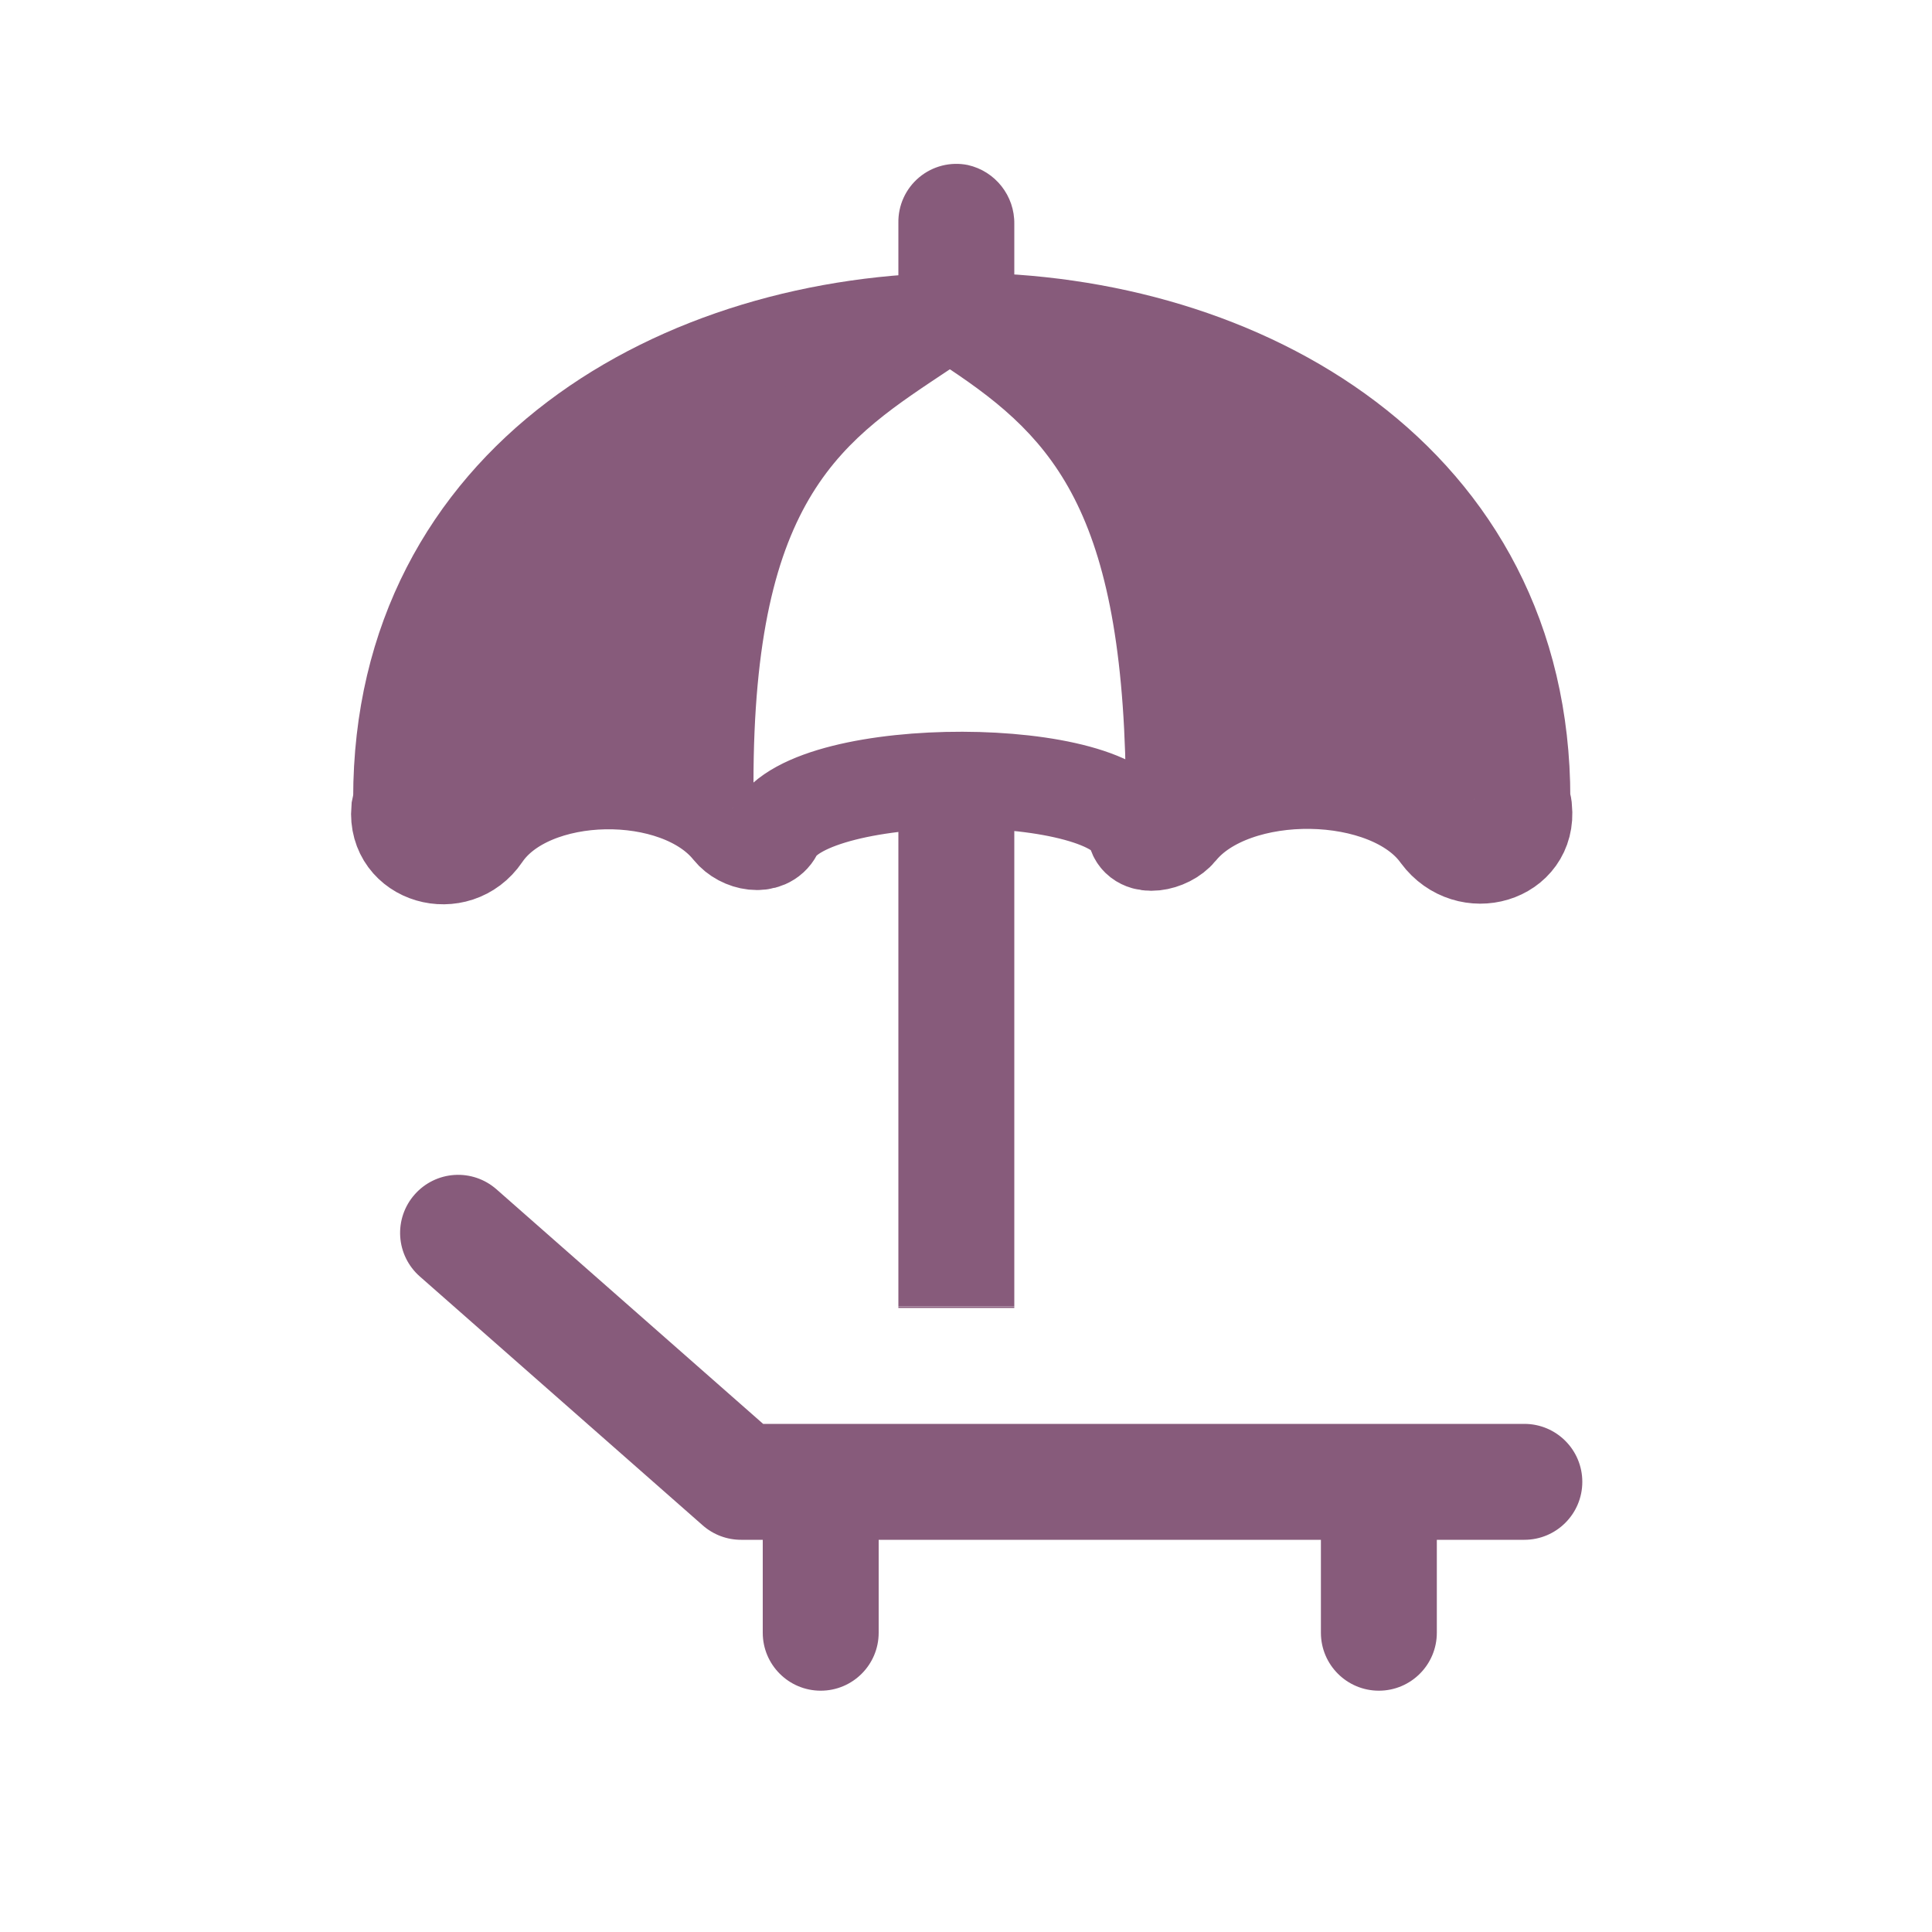
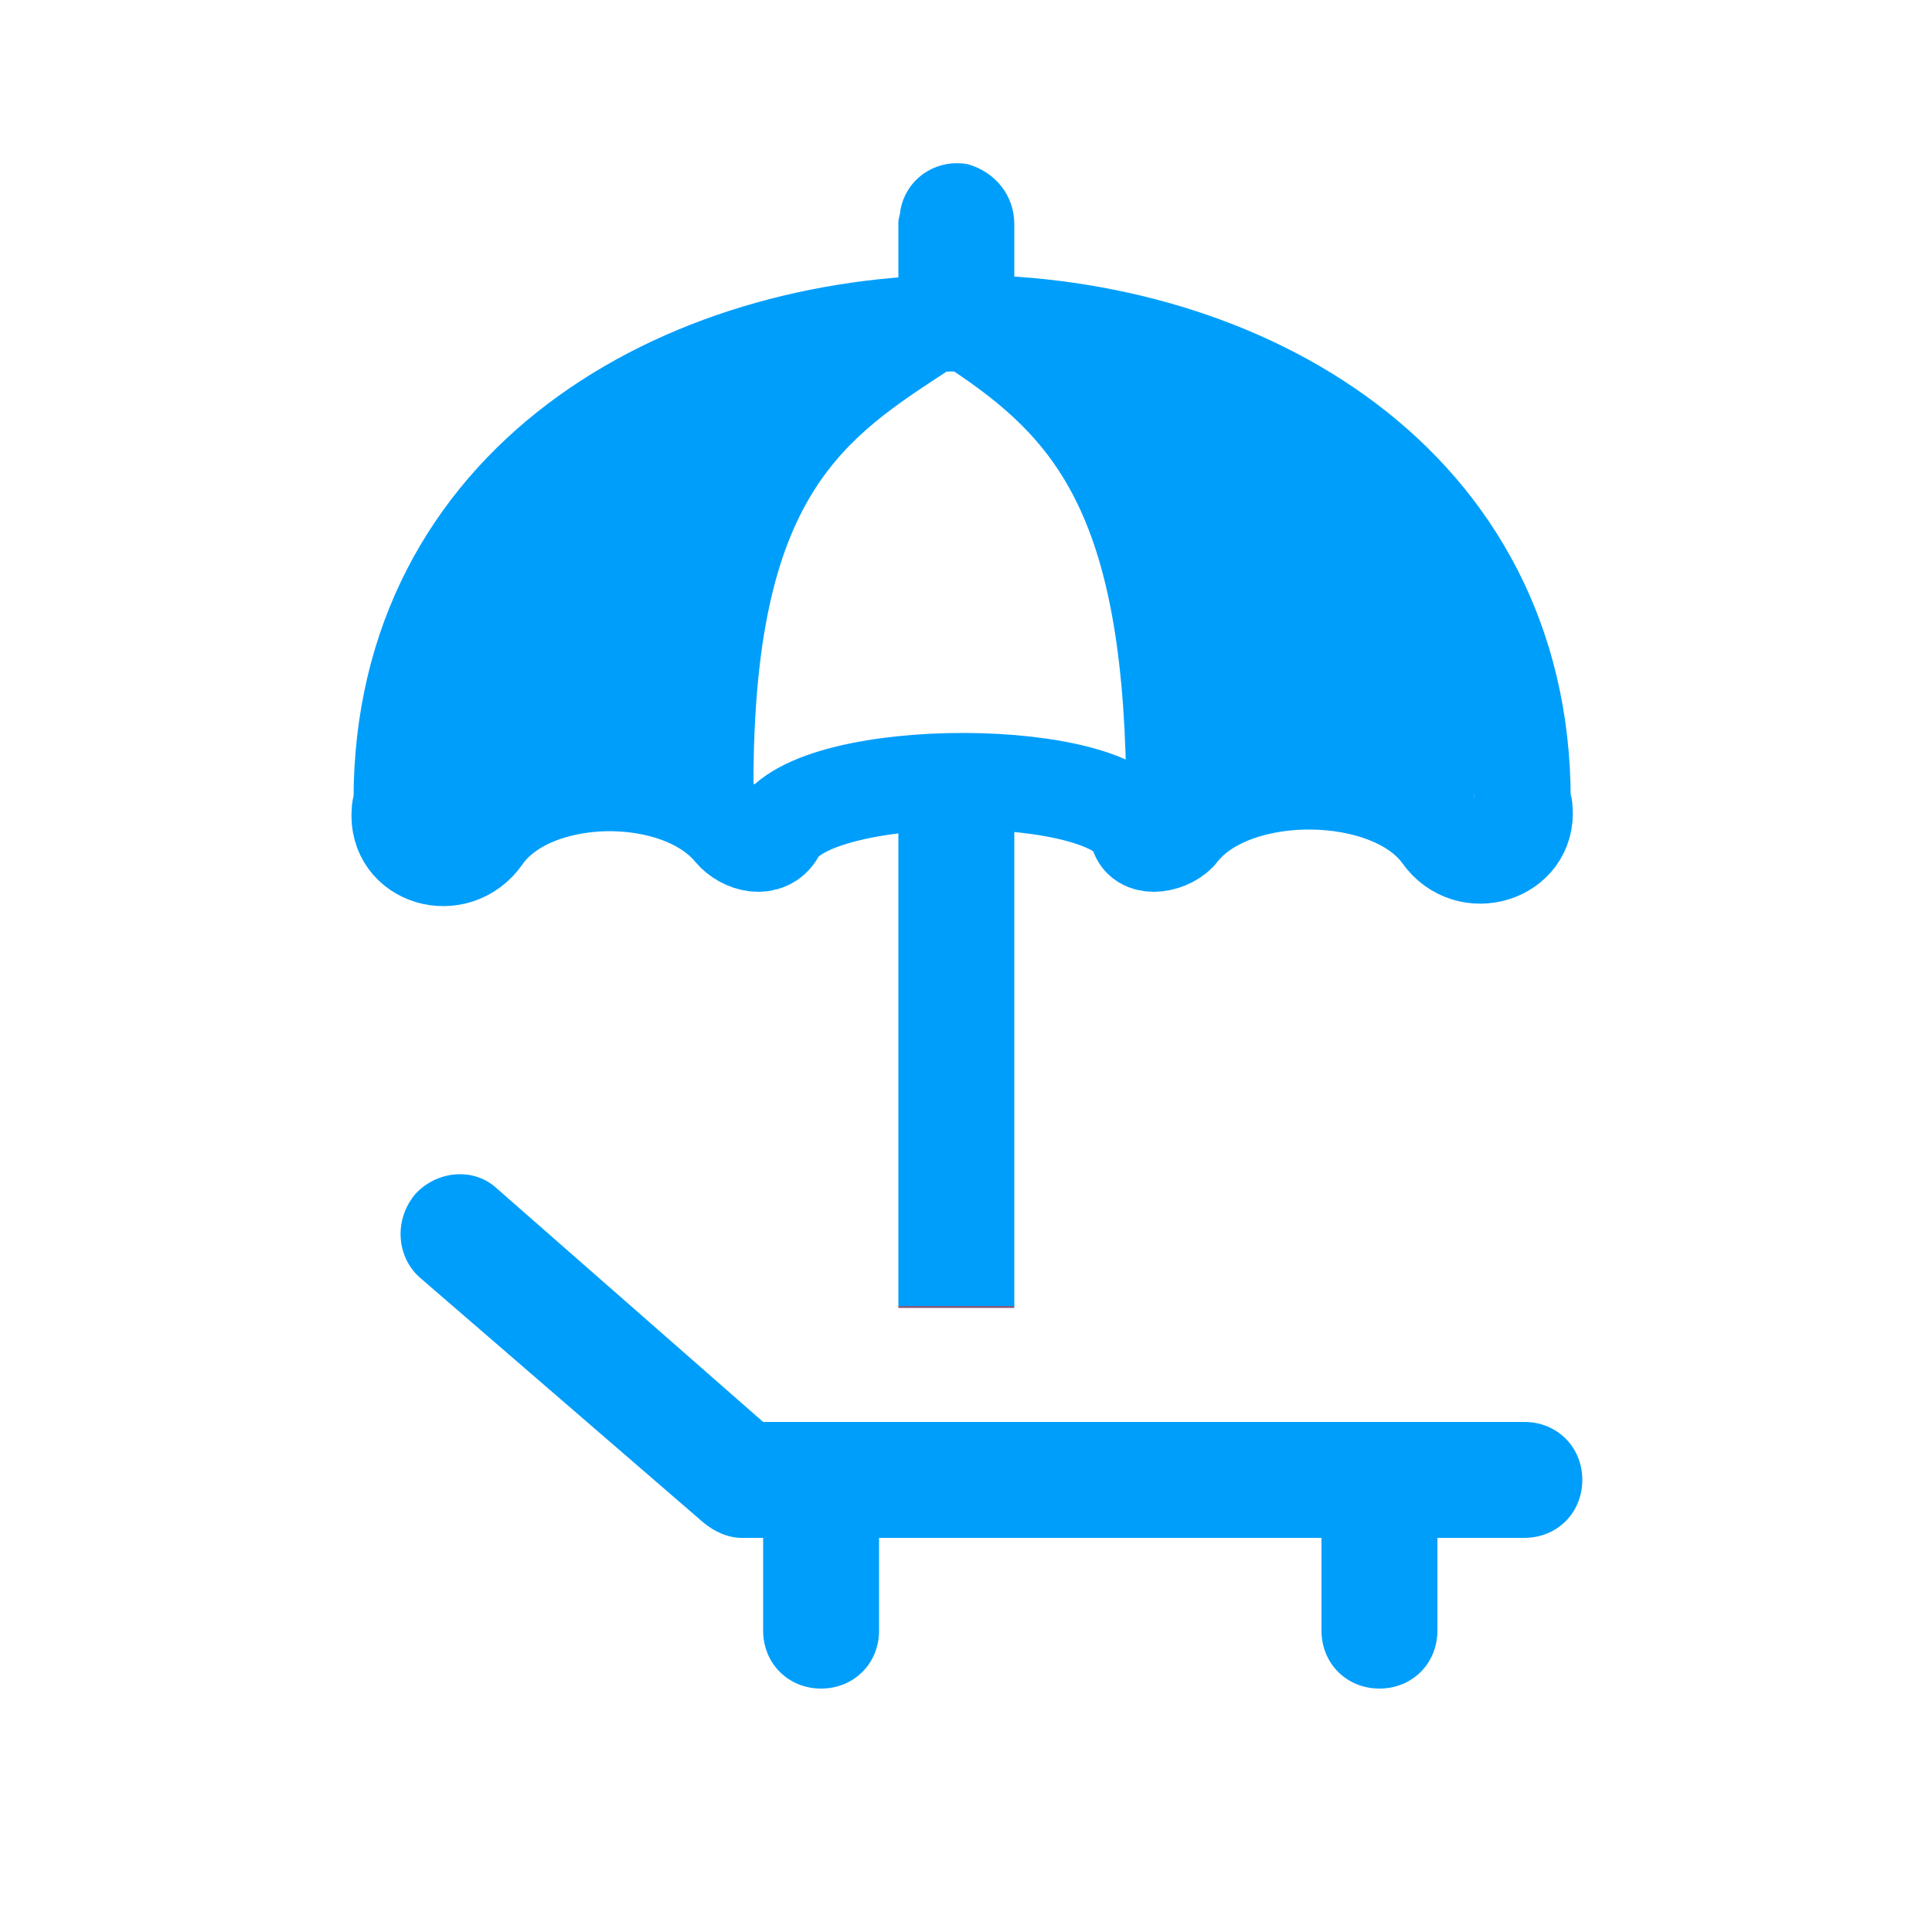
- <svg xmlns="http://www.w3.org/2000/svg" viewBox="0 0 100 100">
-   <g id="Paid_Time_Off" data-name="Paid Time Off">
+ <svg xmlns="http://www.w3.org/2000/svg" version="1.1" id="Layer_1" x="0px" y="0px" viewBox="0 0 100 100" style="enable-background:new 0 0 100 100;" xml:space="preserve">
+   <style type="text/css">
+ 	.st0{fill:#009EFB;}
+ 	.st1{fill:#875B7B;}
+ 	.st2{fill:none;stroke:#009EFB;stroke-width:5;stroke-miterlimit:10;}
+ </style>
+   <g id="Paid_Time_Off">
    <g>
-       <path d="M21.46,61.83a3,3,0,0,1,4.24-.27L39.5,73.7H78.9a3,3,0,0,1,0,6H74.37v4.81a3,3,0,0,1-6,0V79.7H45.48v4.81a3,3,0,0,1-6,0V79.7H38.37a3,3,0,0,1-2-.75L21.73,66.07A3,3,0,0,1,21.46,61.83Z" fill="#875b7b" />
+       <path class="st0" d="M21.5,61.8c1.1-1.2,3-1.4,4.2-0.3c0,0,0,0,0,0l13.8,12.1h39.4c1.7,0,3,1.3,3,3s-1.3,3-3,3h-4.5v4.8    c0,1.7-1.3,3-3,3s-3-1.3-3-3v-4.8H45.5v4.8c0,1.7-1.3,3-3,3s-3-1.3-3-3v-4.8h-1.1c-0.7,0-1.4-0.3-2-0.8L21.7,66.1    C20.5,65,20.4,63.1,21.5,61.8C21.5,61.8,21.5,61.8,21.5,61.8z" />
      <g>
-         <rect x="46.5" y="67.63" width="6" height="0.07" fill="#875b7b" />
-         <path d="M78.87,41.86c0-.18-.09-.36-.09-.54,0-32.94-58-32.94-58,0a5.58,5.58,0,0,1-.1.59c-.2,2.4,2.94,3.29,4.29,1.3,2.45-3.62,10.12-3.71,12.86-.29.57.71,1.84.95,2.26.14,1.88-3.62,17.81-3.54,18.69,0,.21.88,1.66.59,2.23-.11,2.83-3.48,10.92-3.39,13.51.24C76,45.18,79.12,44.25,78.87,41.86Z" fill="none" stroke="#875b7b" stroke-miterlimit="10" stroke-width="5" />
-         <path d="M46.5,40.62v27h6v-27A23.17,23.17,0,0,0,46.5,40.62Z" fill="#875b7b" />
-         <path d="M52.5,11.6a3.08,3.08,0,0,0-2.41-3.06,3,3,0,0,0-3.59,3v3h6Z" fill="#875b7b" />
+         <rect x="46.5" y="67.6" class="st1" width="6" height="0.1" />
+         <path class="st2" d="M78.9,41.9c0-0.2-0.1-0.4-0.1-0.5c0-32.9-58-32.9-58,0c0,0.2-0.1,0.4-0.1,0.6c-0.2,2.4,2.9,3.3,4.3,1.3     c2.5-3.6,10.1-3.7,12.9-0.3c0.6,0.7,1.8,1,2.3,0.1c1.9-3.6,17.8-3.5,18.7,0c0.2,0.9,1.7,0.6,2.2-0.1c2.8-3.5,10.9-3.4,13.5,0.2     C76,45.2,79.1,44.2,78.9,41.9z" />
+         <path class="st0" d="M46.5,40.6v27h6v-27C50.5,40.4,48.5,40.4,46.5,40.6z" />
+         <path class="st0" d="M52.5,11.6c0-1.5-1-2.7-2.4-3.1c-1.6-0.3-3.2,0.7-3.5,2.4c0,0.2-0.1,0.4-0.1,0.6v3h6V11.6z" />
      </g>
    </g>
-     <path d="M21.77,43.82c-3.22-18.89,18.49-25.37,27.4-24.71C43.73,22.74,39,25.49,39,40.56,29.28,37.67,26.2,40.61,21.77,43.82Z" fill="#875b7b" />
-     <path d="M76,43.91c3.32-19.85-17.83-26.36-26.84-24.8,5.44,3.63,9.12,7.5,9.12,22.57C65.64,39.83,69.39,41.65,76,43.91Z" fill="#875b7b" />
+     <path class="st0" d="M21.8,43.8c-3.2-18.9,18.5-25.4,27.4-24.7C43.7,22.7,39,25.5,39,40.6C29.3,37.7,26.2,40.6,21.8,43.8z" />
+     <path class="st0" d="M76,43.9c3.3-19.9-17.8-26.4-26.8-24.8c5.4,3.6,9.1,7.5,9.1,22.6C65.6,39.8,69.4,41.7,76,43.9z" />
  </g>
</svg>
